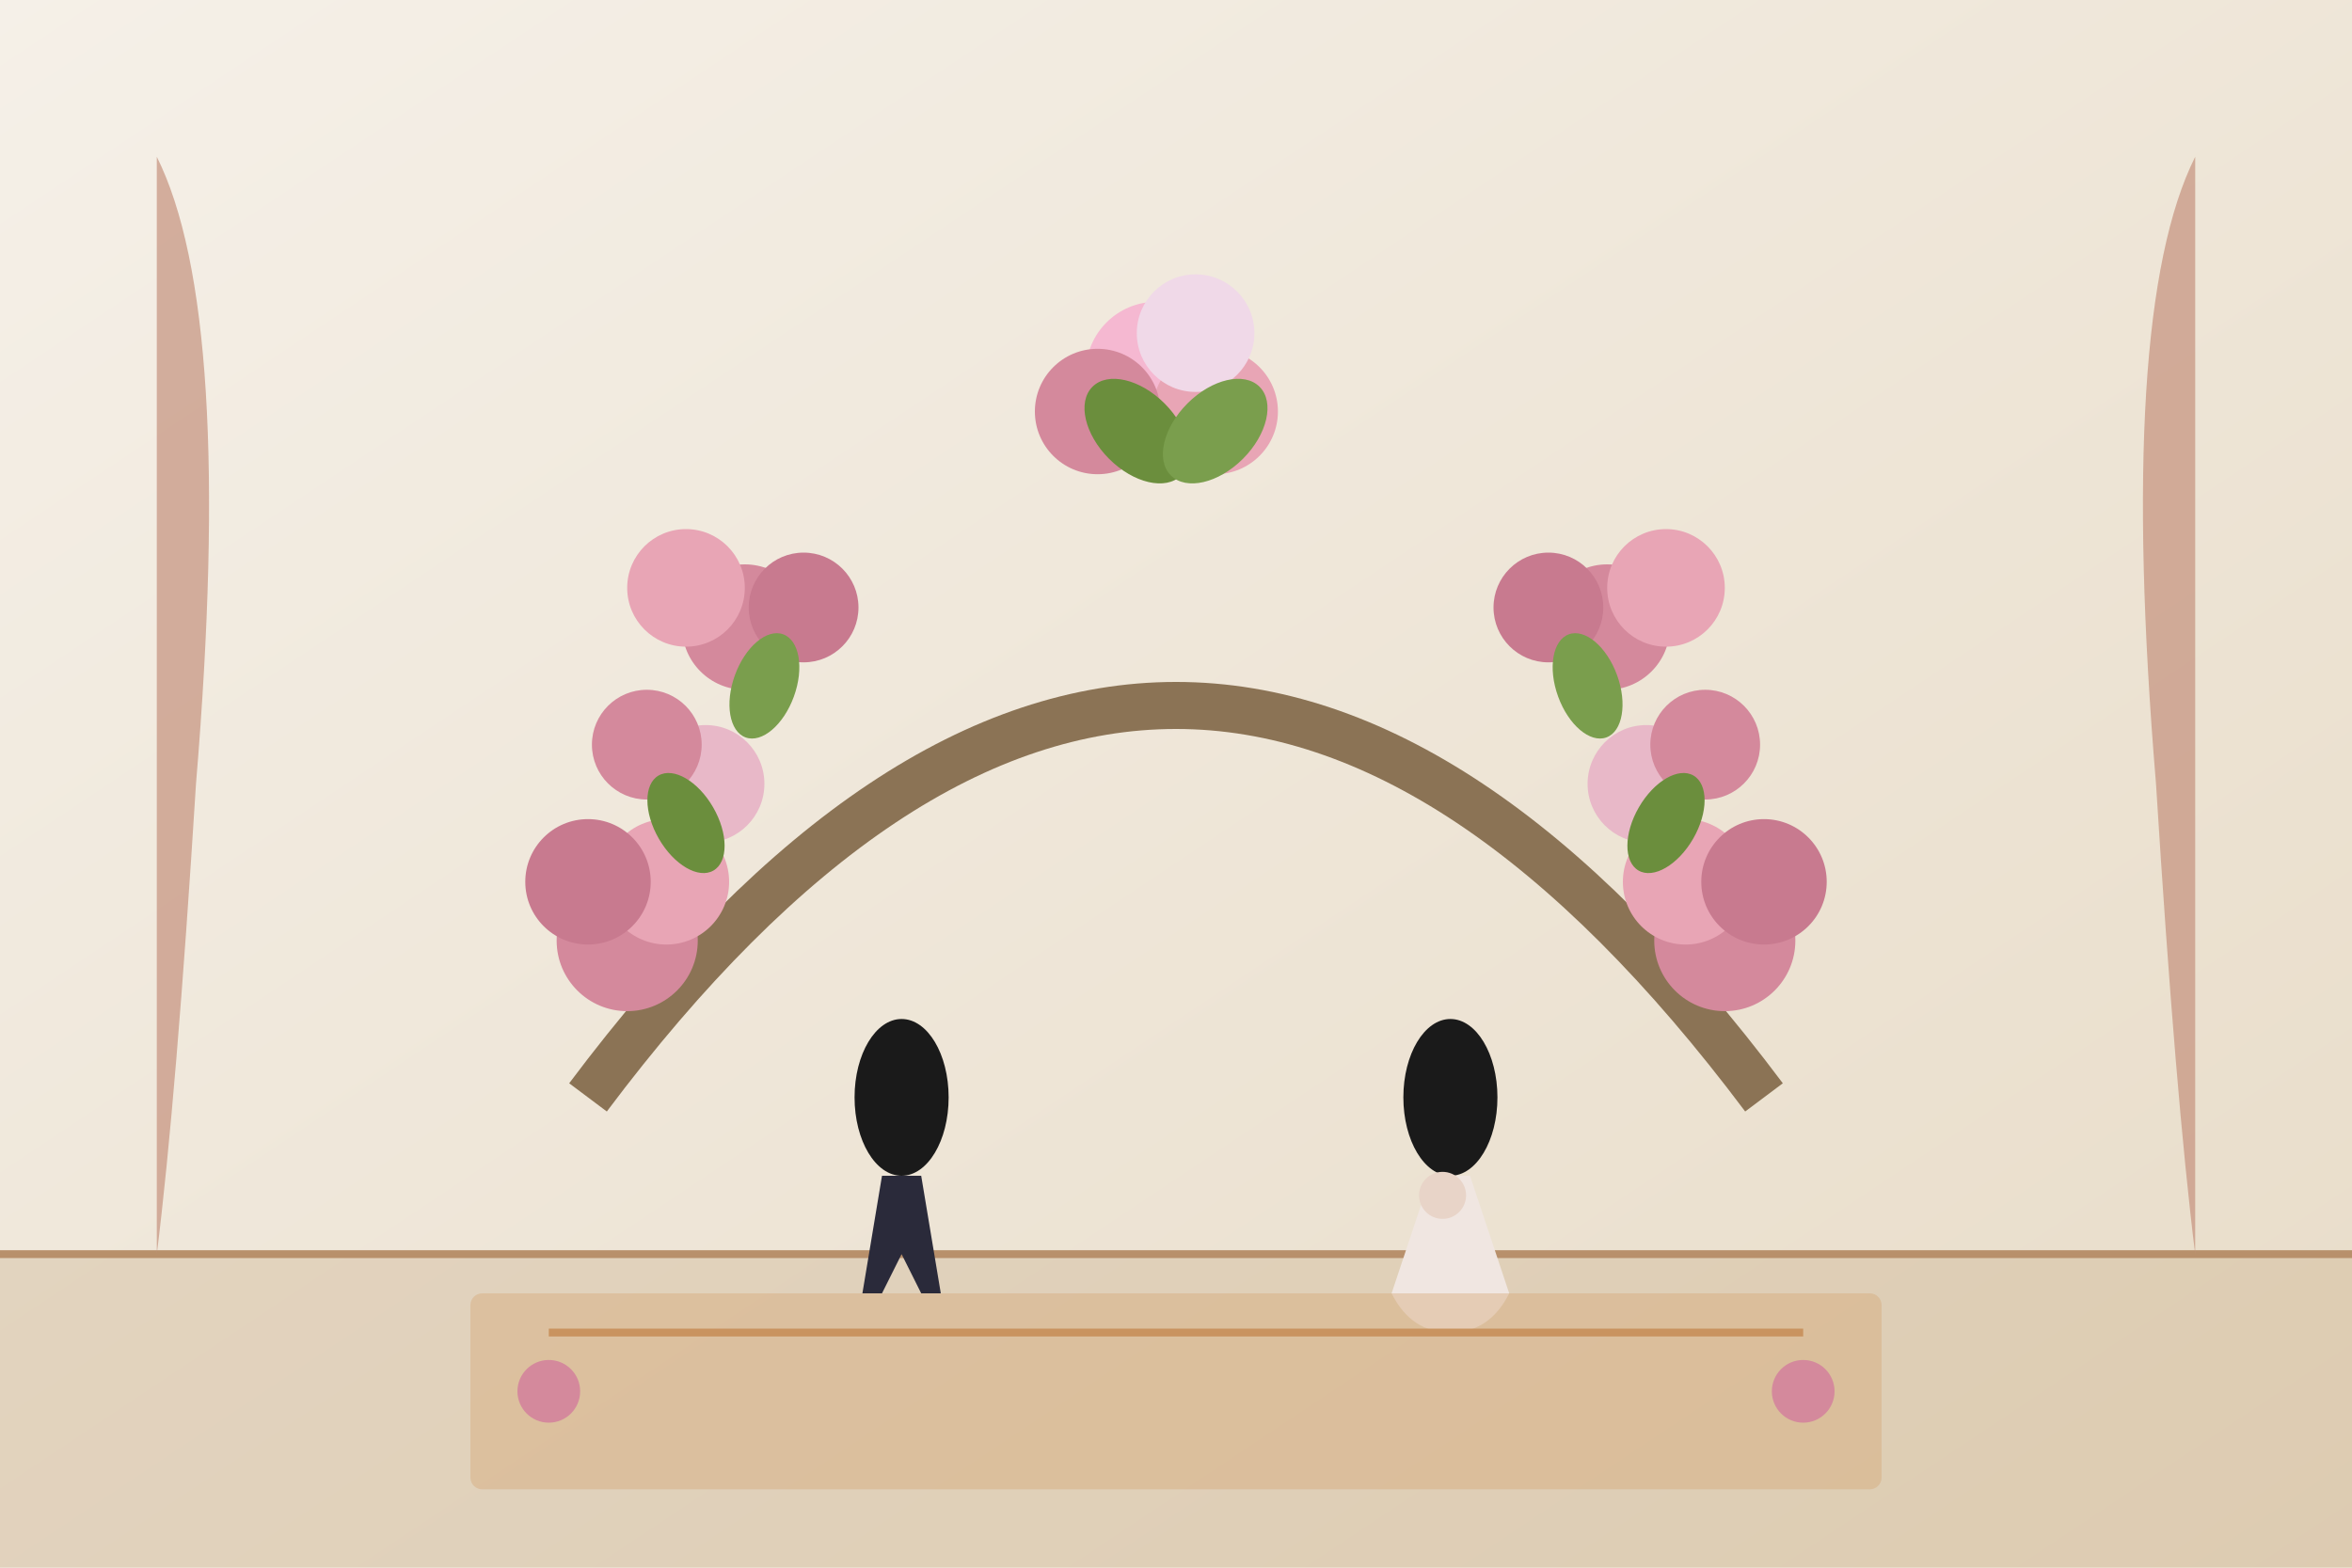
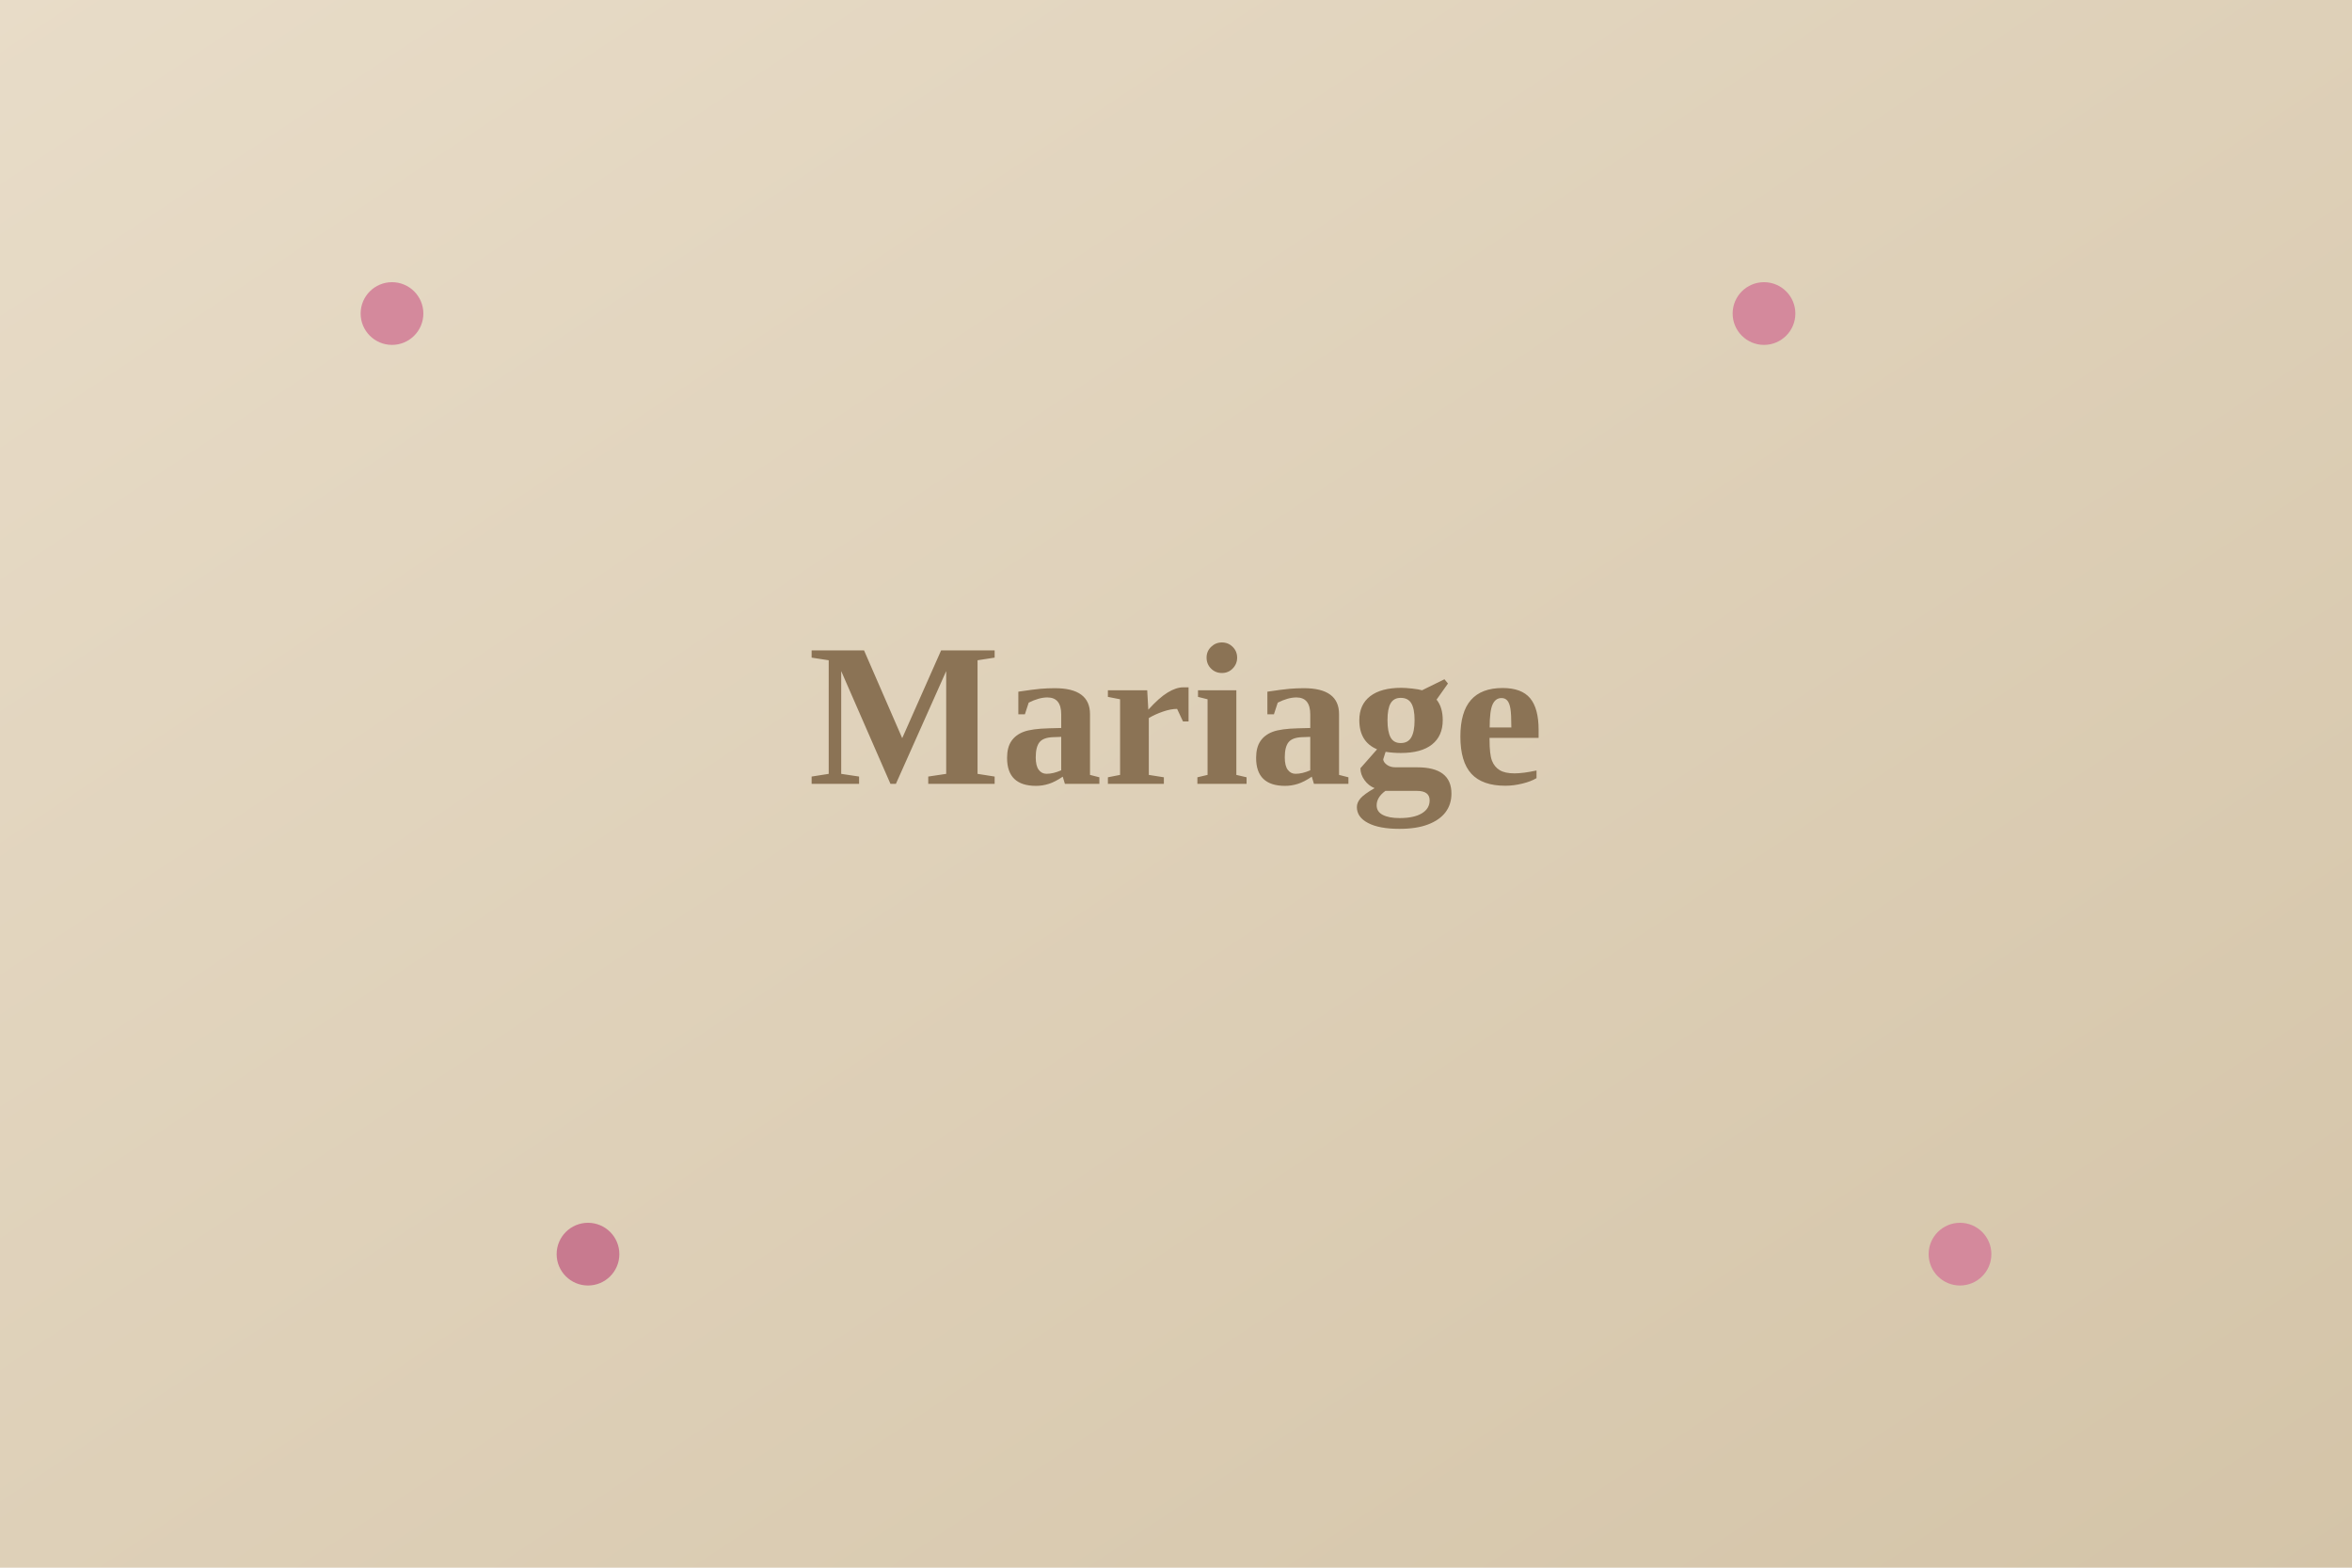
- <svg xmlns="http://www.w3.org/2000/svg" viewBox="0 0 600 400">
+ <svg xmlns="http://www.w3.org/2000/svg" viewBox="0 0 600 400" width="600" height="400">
  <defs>
-     <linearGradient id="bgGrad" x1="0%" y1="0%" x2="100%" y2="100%">
-       <stop offset="0%" style="stop-color:#f5f0e8;stop-opacity:1" />
-       <stop offset="100%" style="stop-color:#e8dcc8;stop-opacity:1" />
-     </linearGradient>
-     <linearGradient id="flowerGrad" x1="0%" y1="0%" x2="100%" y2="100%">
-       <stop offset="0%" style="stop-color:#d4a574;stop-opacity:1" />
-       <stop offset="100%" style="stop-color:#c9935f;stop-opacity:1" />
+     <linearGradient id="marBg" x1="0%" y1="0%" x2="100%" y2="100%">
+       <stop offset="0%" style="stop-color:#e8dcc8" />
+       <stop offset="100%" style="stop-color:#d4c4a8" />
    </linearGradient>
  </defs>
-   <rect width="600" height="400" fill="url(#bgGrad)" />
-   <rect y="320" width="600" height="80" fill="#c4a57b" opacity="0.3" />
-   <line x1="0" y1="320" x2="600" y2="320" stroke="#b8906b" stroke-width="2" />
-   <path d="M 40 40 Q 60 80 50 200 Q 45 280 40 320" fill="#c4927d" opacity="0.7" />
-   <path d="M 560 40 Q 540 80 550 200 Q 555 280 560 320" fill="#c4927d" opacity="0.7" />
-   <defs>
-     <path id="archPath" d="M 150 280 Q 300 80 450 280" fill="none" stroke="#8b7355" stroke-width="12" />
-   </defs>
-   <use href="#archPath" stroke="#a0826d" stroke-width="12" />
-   <circle cx="160" cy="240" r="18" fill="#d4899c" />
-   <circle cx="170" cy="225" r="16" fill="#e8a5b5" />
-   <circle cx="150" cy="225" r="16" fill="#c87a8f" />
-   <circle cx="180" cy="200" r="15" fill="#e8b8c8" />
-   <circle cx="165" cy="190" r="14" fill="#d4899c" />
-   <circle cx="190" cy="160" r="16" fill="#d4899c" />
-   <circle cx="175" cy="150" r="15" fill="#e8a5b5" />
-   <circle cx="205" cy="155" r="14" fill="#c87a8f" />
-   <circle cx="295" cy="95" r="18" fill="#f5b8d1" />
-   <circle cx="310" cy="105" r="16" fill="#e8a5b5" />
-   <circle cx="280" cy="105" r="16" fill="#d4899c" />
-   <circle cx="305" cy="85" r="15" fill="#f0d9e8" />
-   <circle cx="440" cy="240" r="18" fill="#d4899c" />
-   <circle cx="430" cy="225" r="16" fill="#e8a5b5" />
-   <circle cx="450" cy="225" r="16" fill="#c87a8f" />
-   <circle cx="420" cy="200" r="15" fill="#e8b8c8" />
-   <circle cx="435" cy="190" r="14" fill="#d4899c" />
-   <circle cx="410" cy="160" r="16" fill="#d4899c" />
-   <circle cx="425" cy="150" r="15" fill="#e8a5b5" />
-   <circle cx="395" cy="155" r="14" fill="#c87a8f" />
-   <ellipse cx="175" cy="210" rx="8" ry="14" fill="#6b8e3d" transform="rotate(-30 175 210)" />
-   <ellipse cx="195" cy="175" rx="8" ry="14" fill="#7a9e4d" transform="rotate(20 195 175)" />
-   <ellipse cx="425" cy="210" rx="8" ry="14" fill="#6b8e3d" transform="rotate(30 425 210)" />
-   <ellipse cx="405" cy="175" rx="8" ry="14" fill="#7a9e4d" transform="rotate(-20 405 175)" />
-   <ellipse cx="290" cy="110" rx="10" ry="16" fill="#6b8e3d" transform="rotate(-45 290 110)" />
-   <ellipse cx="310" cy="110" rx="10" ry="16" fill="#7a9e4d" transform="rotate(45 310 110)" />
-   <ellipse cx="230" cy="280" rx="12" ry="20" fill="#1a1a1a" />
-   <path d="M 225 300 L 220 330 L 225 330 L 230 320 L 235 330 L 240 330 L 235 300" fill="#2a2a3a" />
-   <ellipse cx="370" cy="280" rx="12" ry="20" fill="#1a1a1a" />
-   <path d="M 365 300 L 355 330 Q 360 340 370 340 Q 380 340 385 330 L 375 300" fill="#f0e6e1" />
-   <circle cx="368" cy="305" r="6" fill="#e8d4c8" />
-   <rect x="120" y="330" width="360" height="50" fill="#d4a574" opacity="0.4" rx="3" />
-   <line x1="140" y1="340" x2="460" y2="340" stroke="#c9935f" stroke-width="2" />
-   <circle cx="140" cy="355" r="8" fill="#d4899c" />
-   <circle cx="460" cy="355" r="8" fill="#d4899c" />
+   <rect width="600" height="400" fill="url(#marBg)" />
+   <text x="300" y="200" font-size="52" font-weight="bold" text-anchor="middle" fill="#8b7355">Mariage</text>
+   <circle cx="100" cy="80" r="8" fill="#d4899c" />
+   <circle cx="500" cy="320" r="8" fill="#d4899c" />
+   <circle cx="150" cy="320" r="8" fill="#c87a8f" />
+   <circle cx="450" cy="80" r="8" fill="#d4899c" />
</svg>
